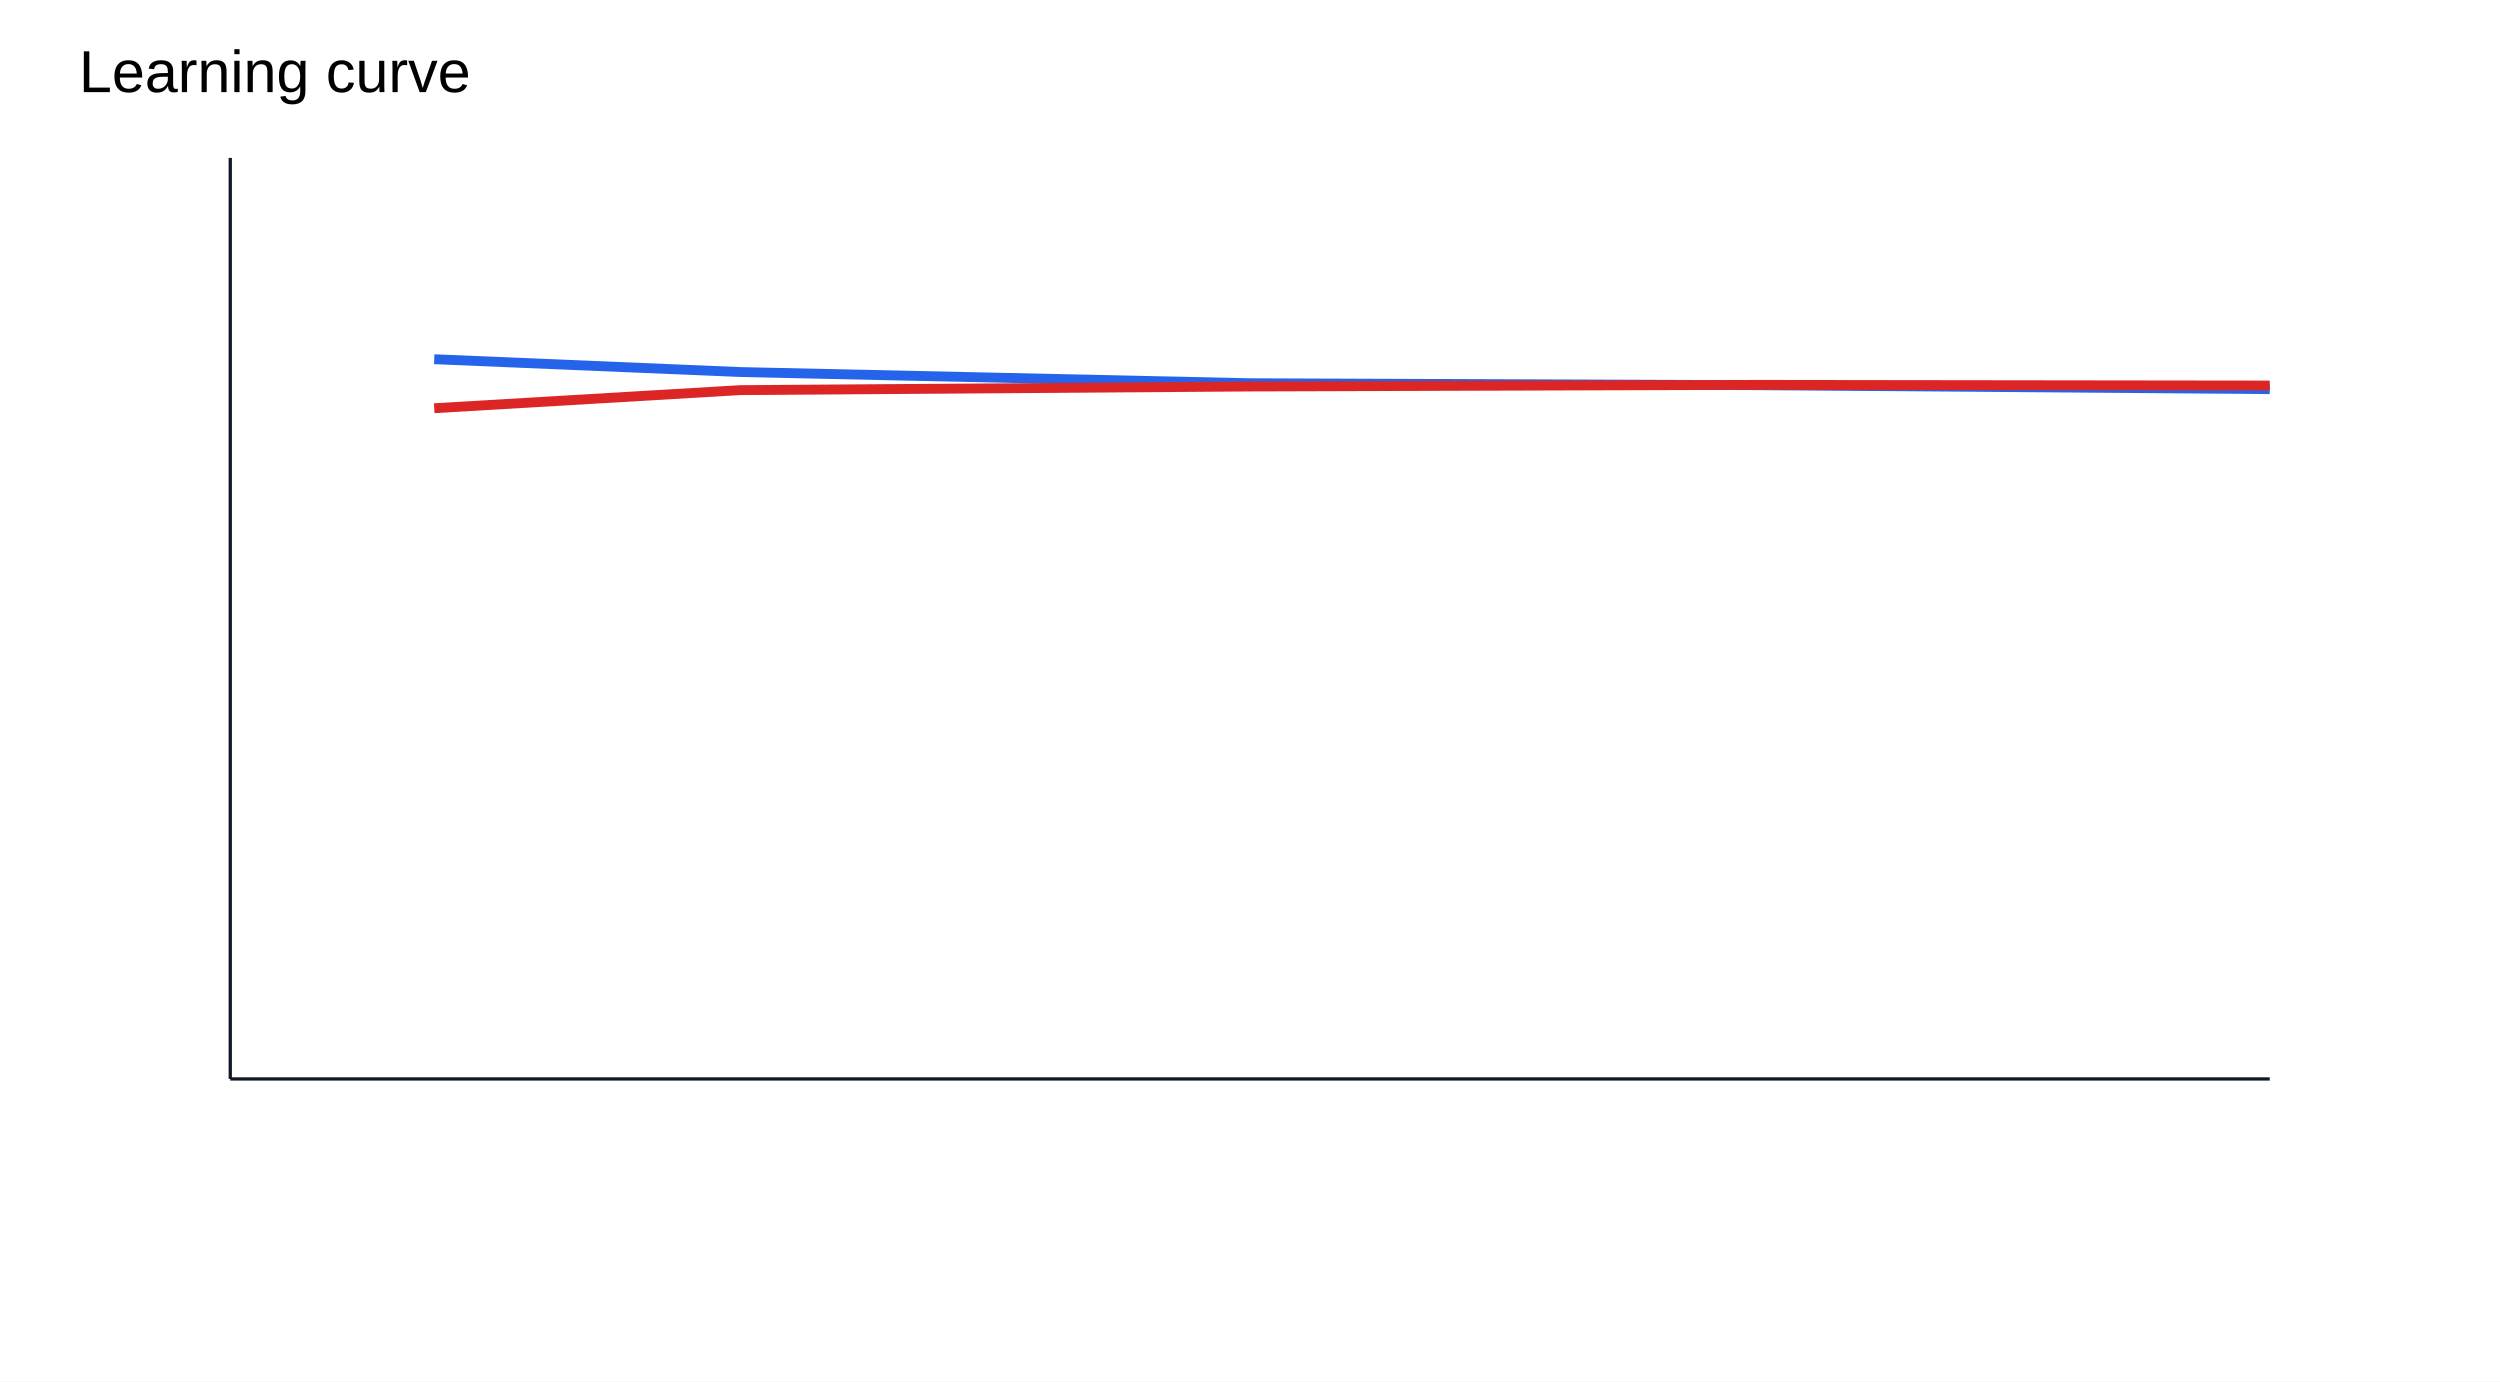
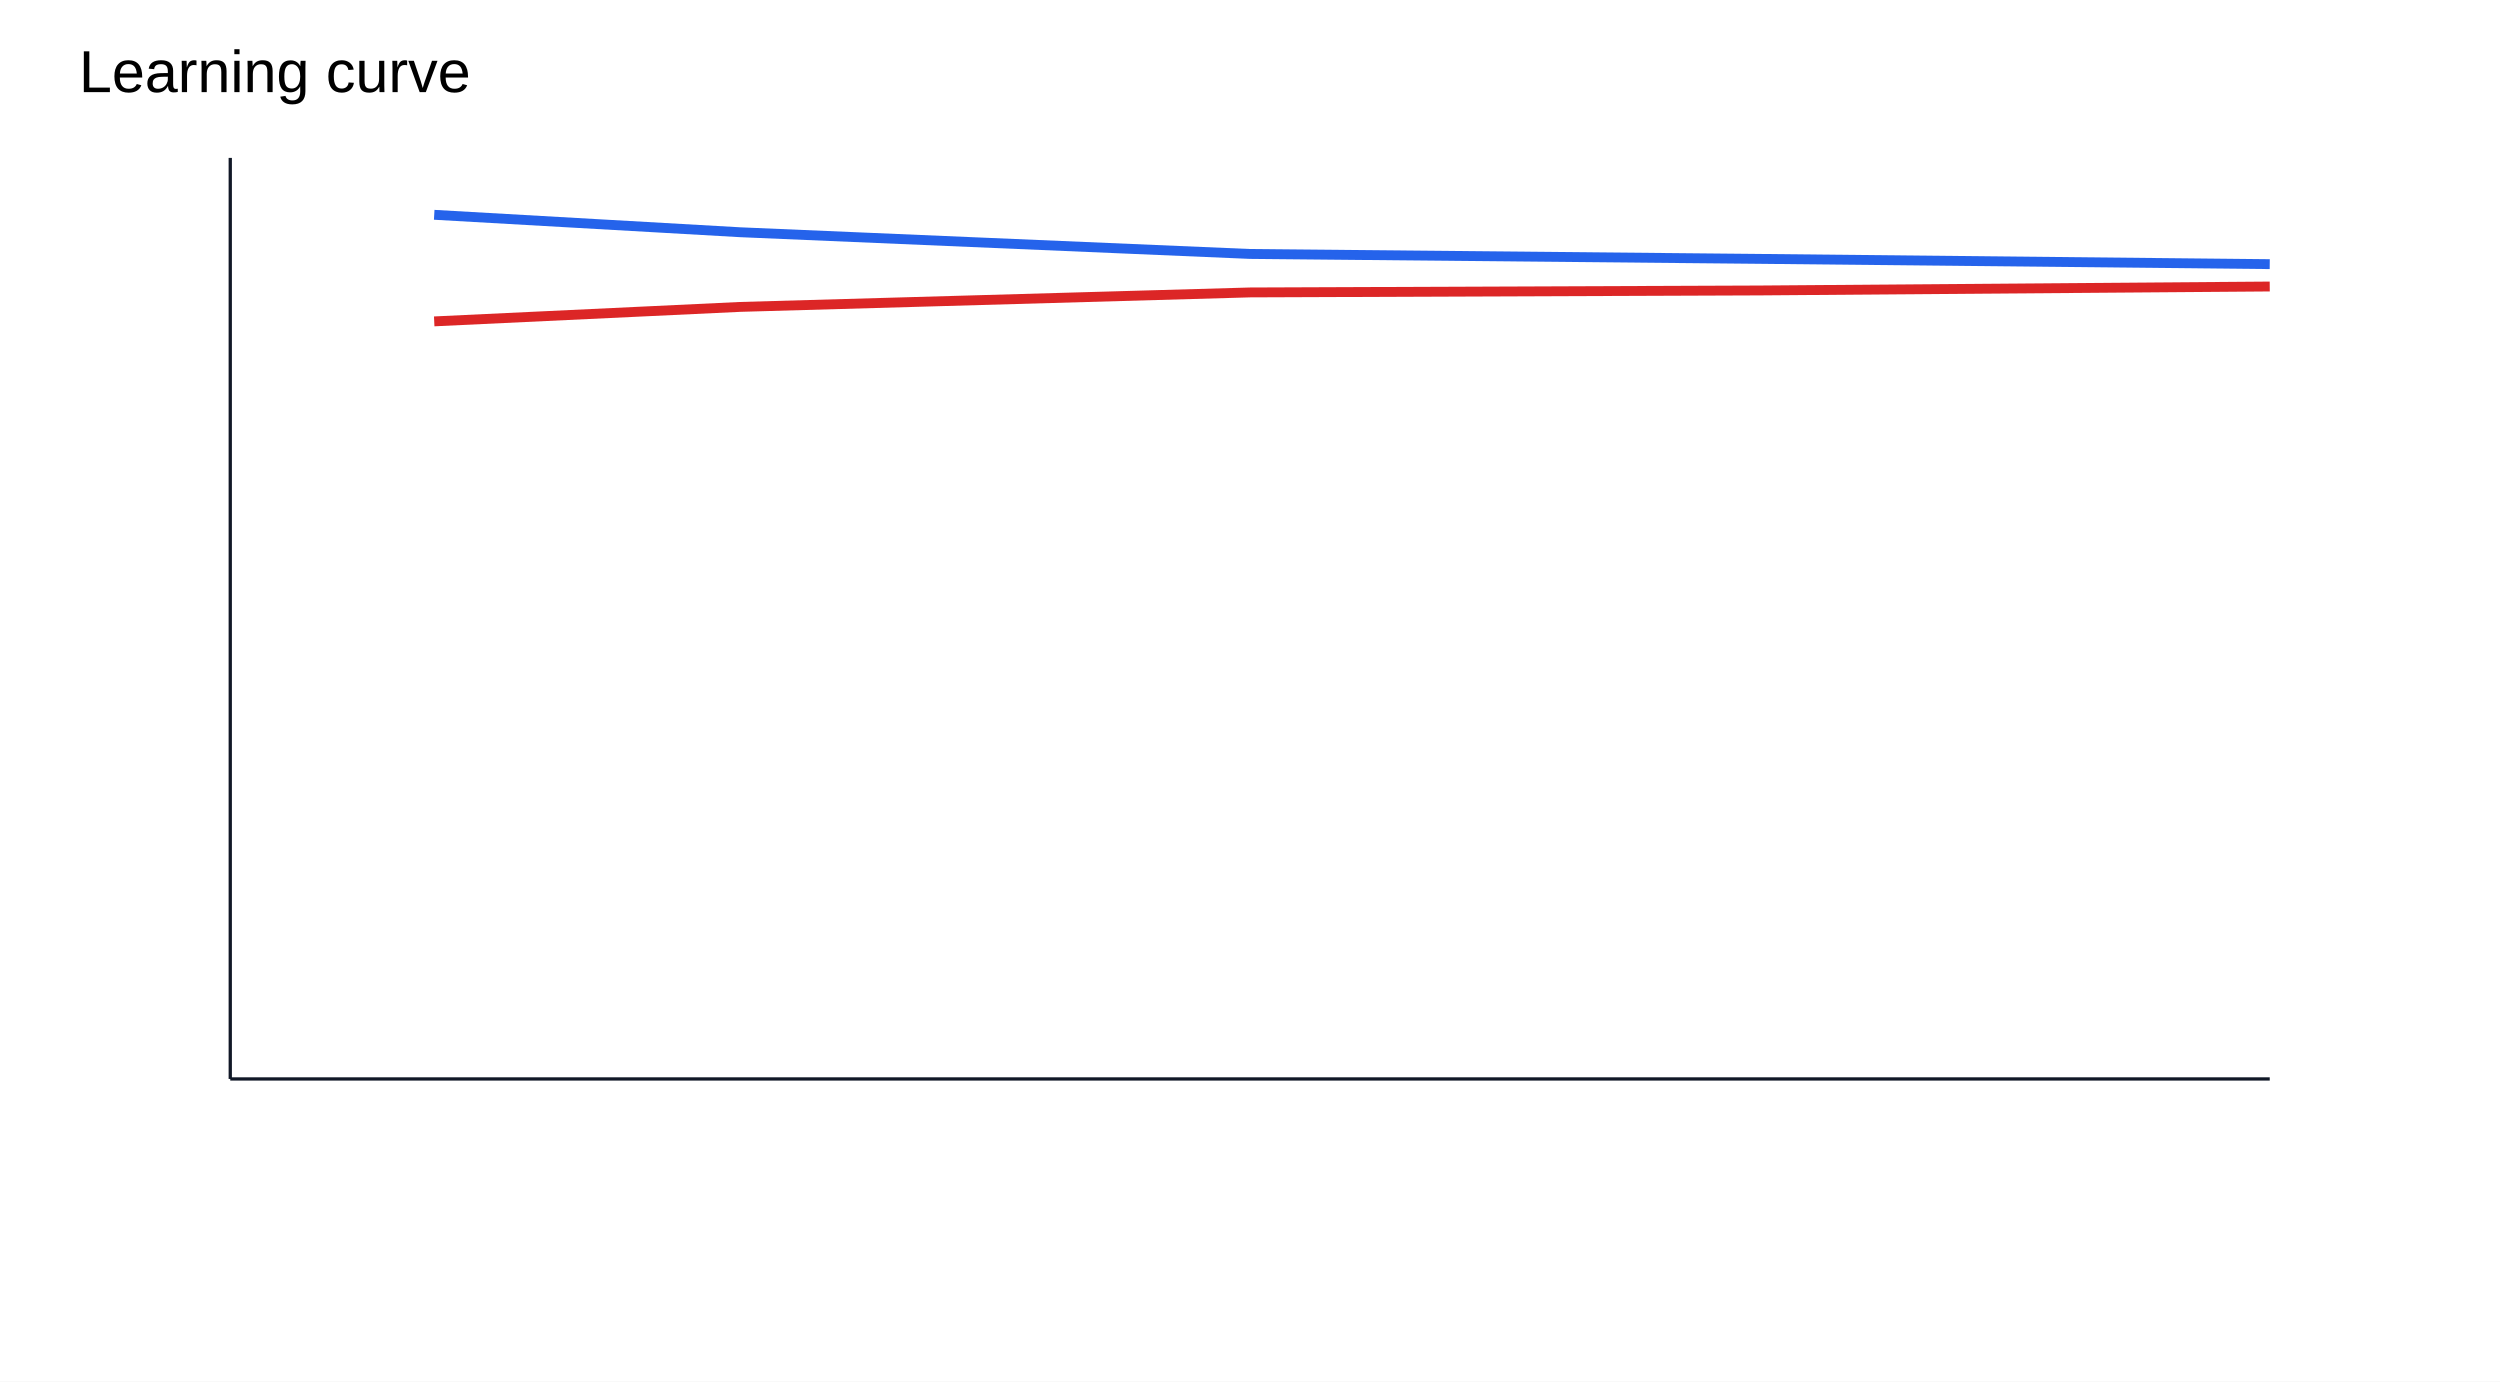
<svg xmlns="http://www.w3.org/2000/svg" width="760" height="420" viewBox="0 0 760 420">
  <rect width="100%" height="100%" fill="#ffffff" />
  <text x="24" y="28" font-size="18" font-family="Arial">Learning curve</text>
  <line x1="70" y1="48" x2="70" y2="328" stroke="#111827" />
  <line x1="70" y1="328" x2="690" y2="328" stroke="#111827" />
-   <polyline points="132.0,109.2 225.0,113.1 380.0,116.5 535.0,117.1 690.0,118.3" fill="none" stroke="#2563eb" stroke-width="3" />
-   <polyline points="132.0,124.1 225.0,118.6 380.0,117.5 535.0,117.0 690.0,117.2" fill="none" stroke="#dc2626" stroke-width="3" />
+   <polyline points="132.0,65.3 225.0,70.6 380.0,77.2 535.0,78.7 690.0,80.3" fill="none" stroke="#2563eb" stroke-width="3" />
+   <polyline points="132.0,97.7 225.0,93.3 380.0,88.9 535.0,88.3 690.0,87.1" fill="none" stroke="#dc2626" stroke-width="3" />
</svg>
